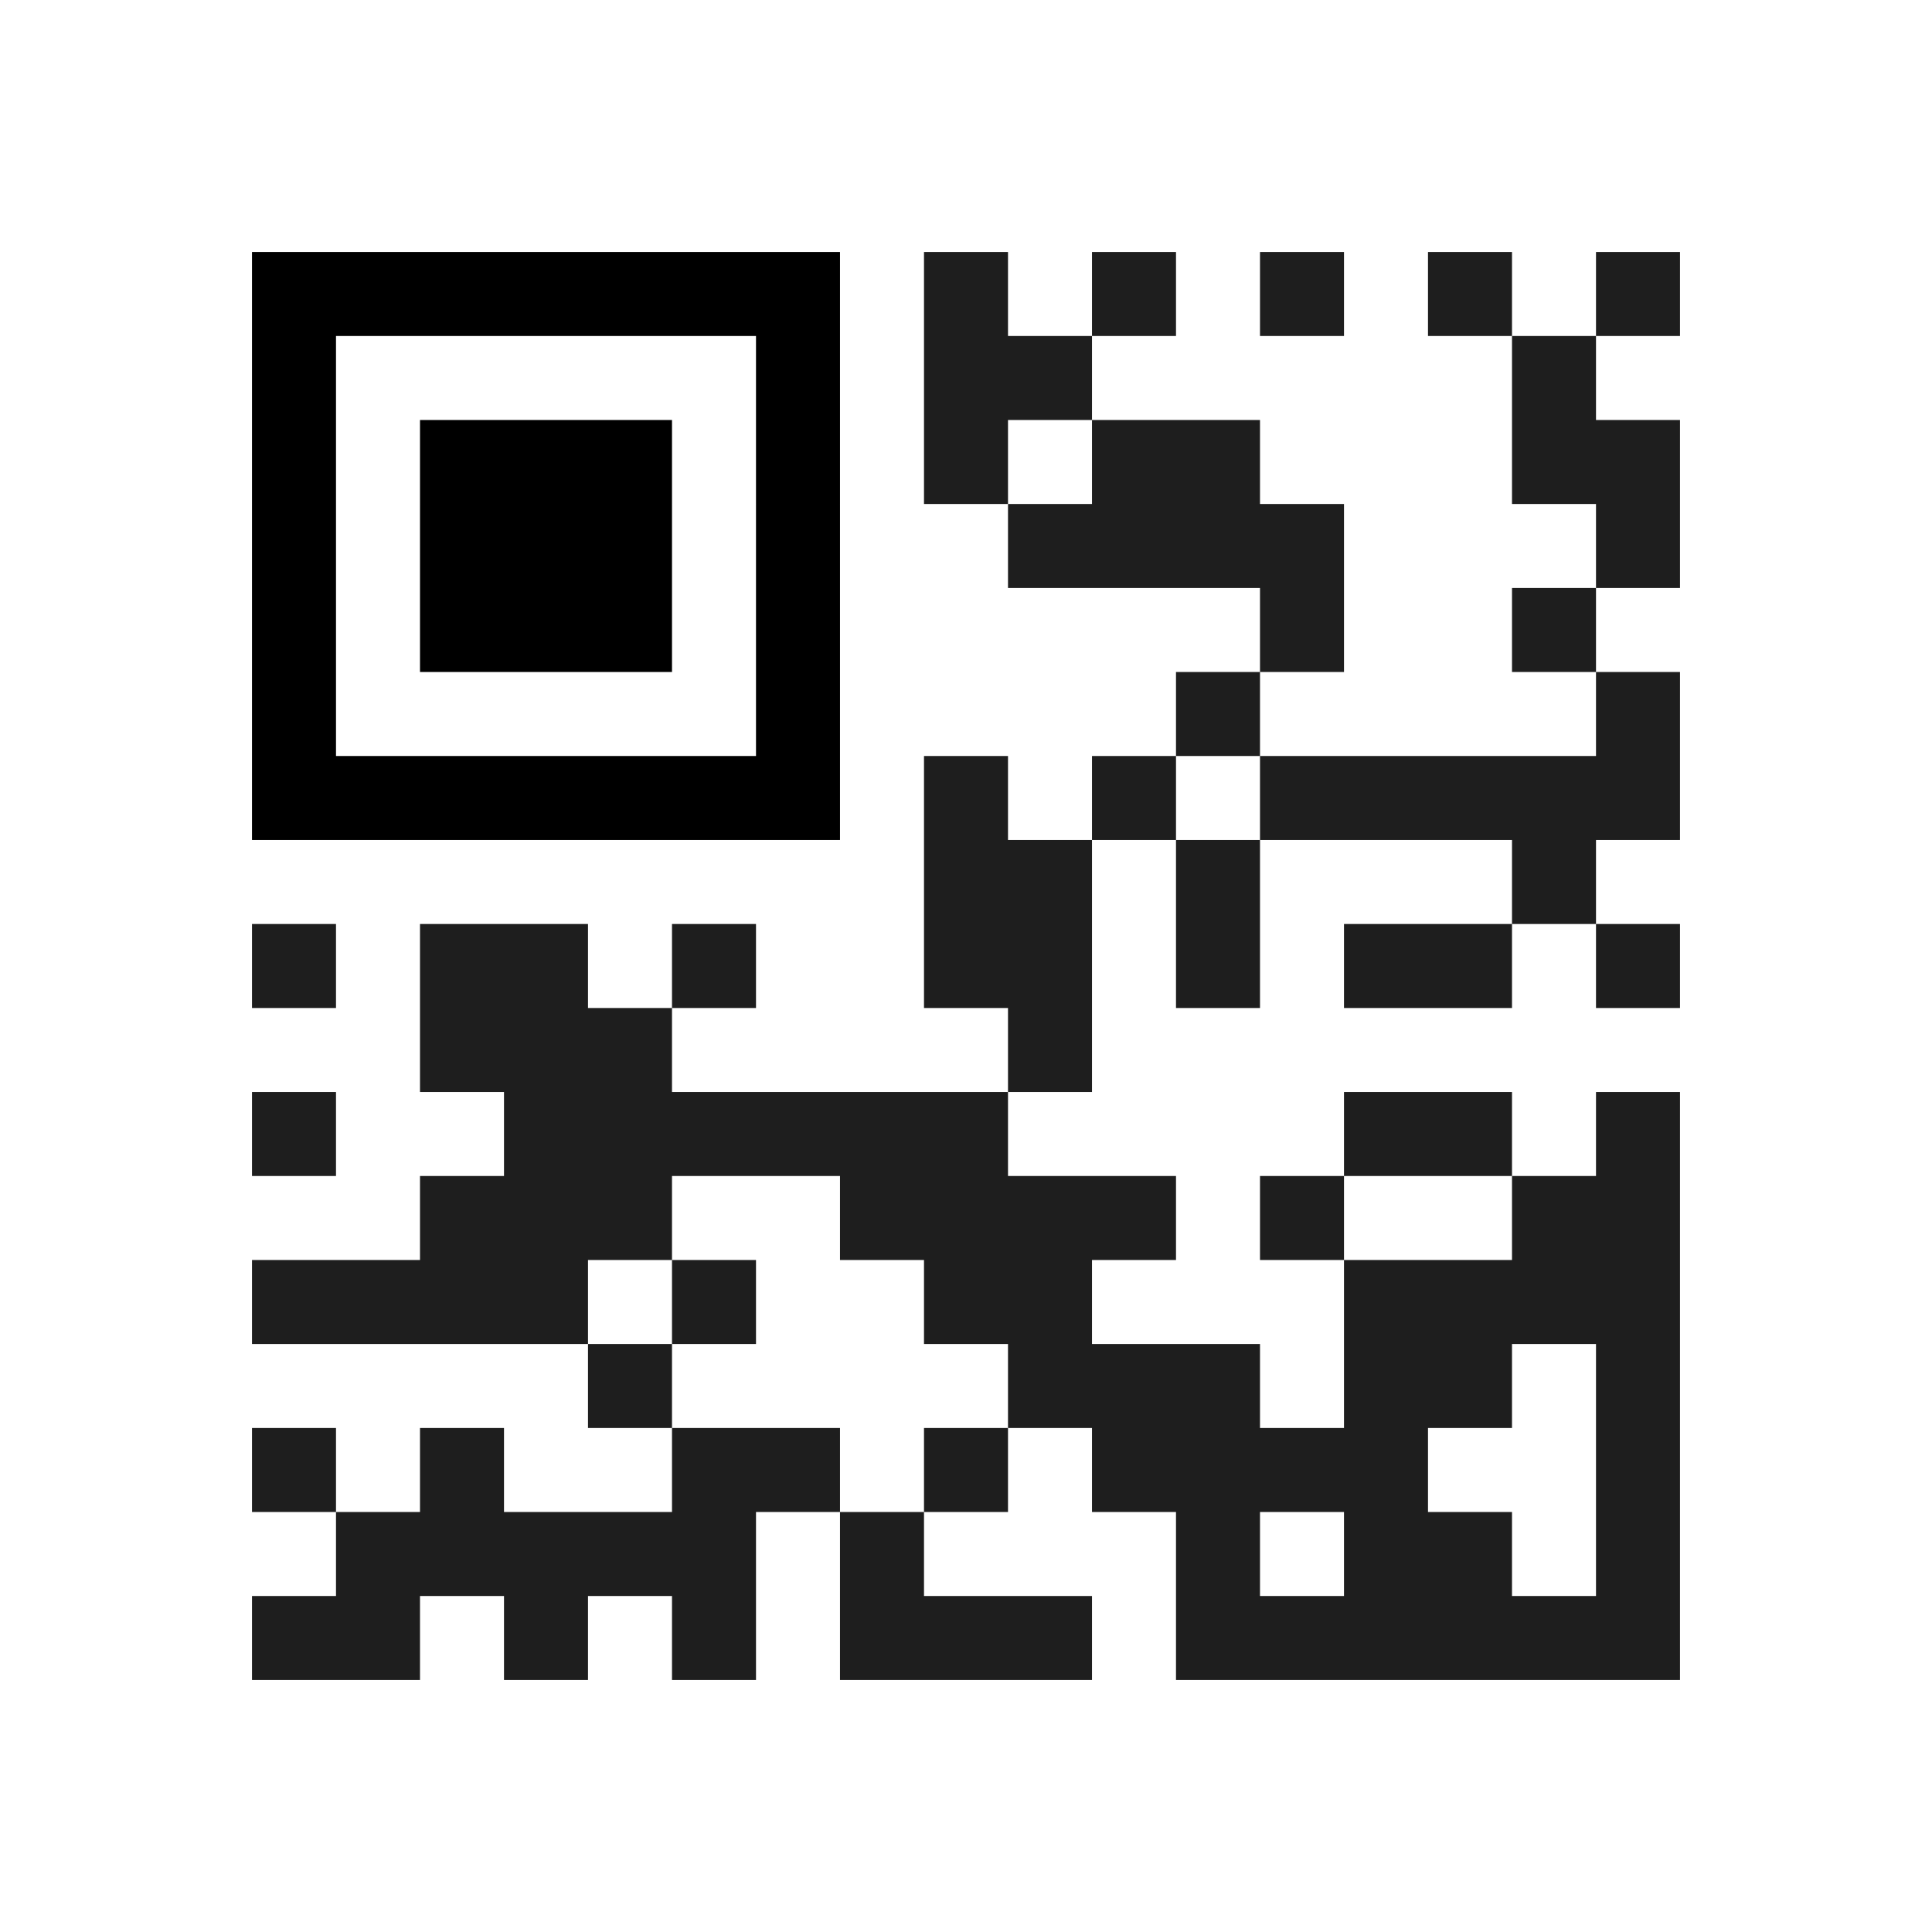
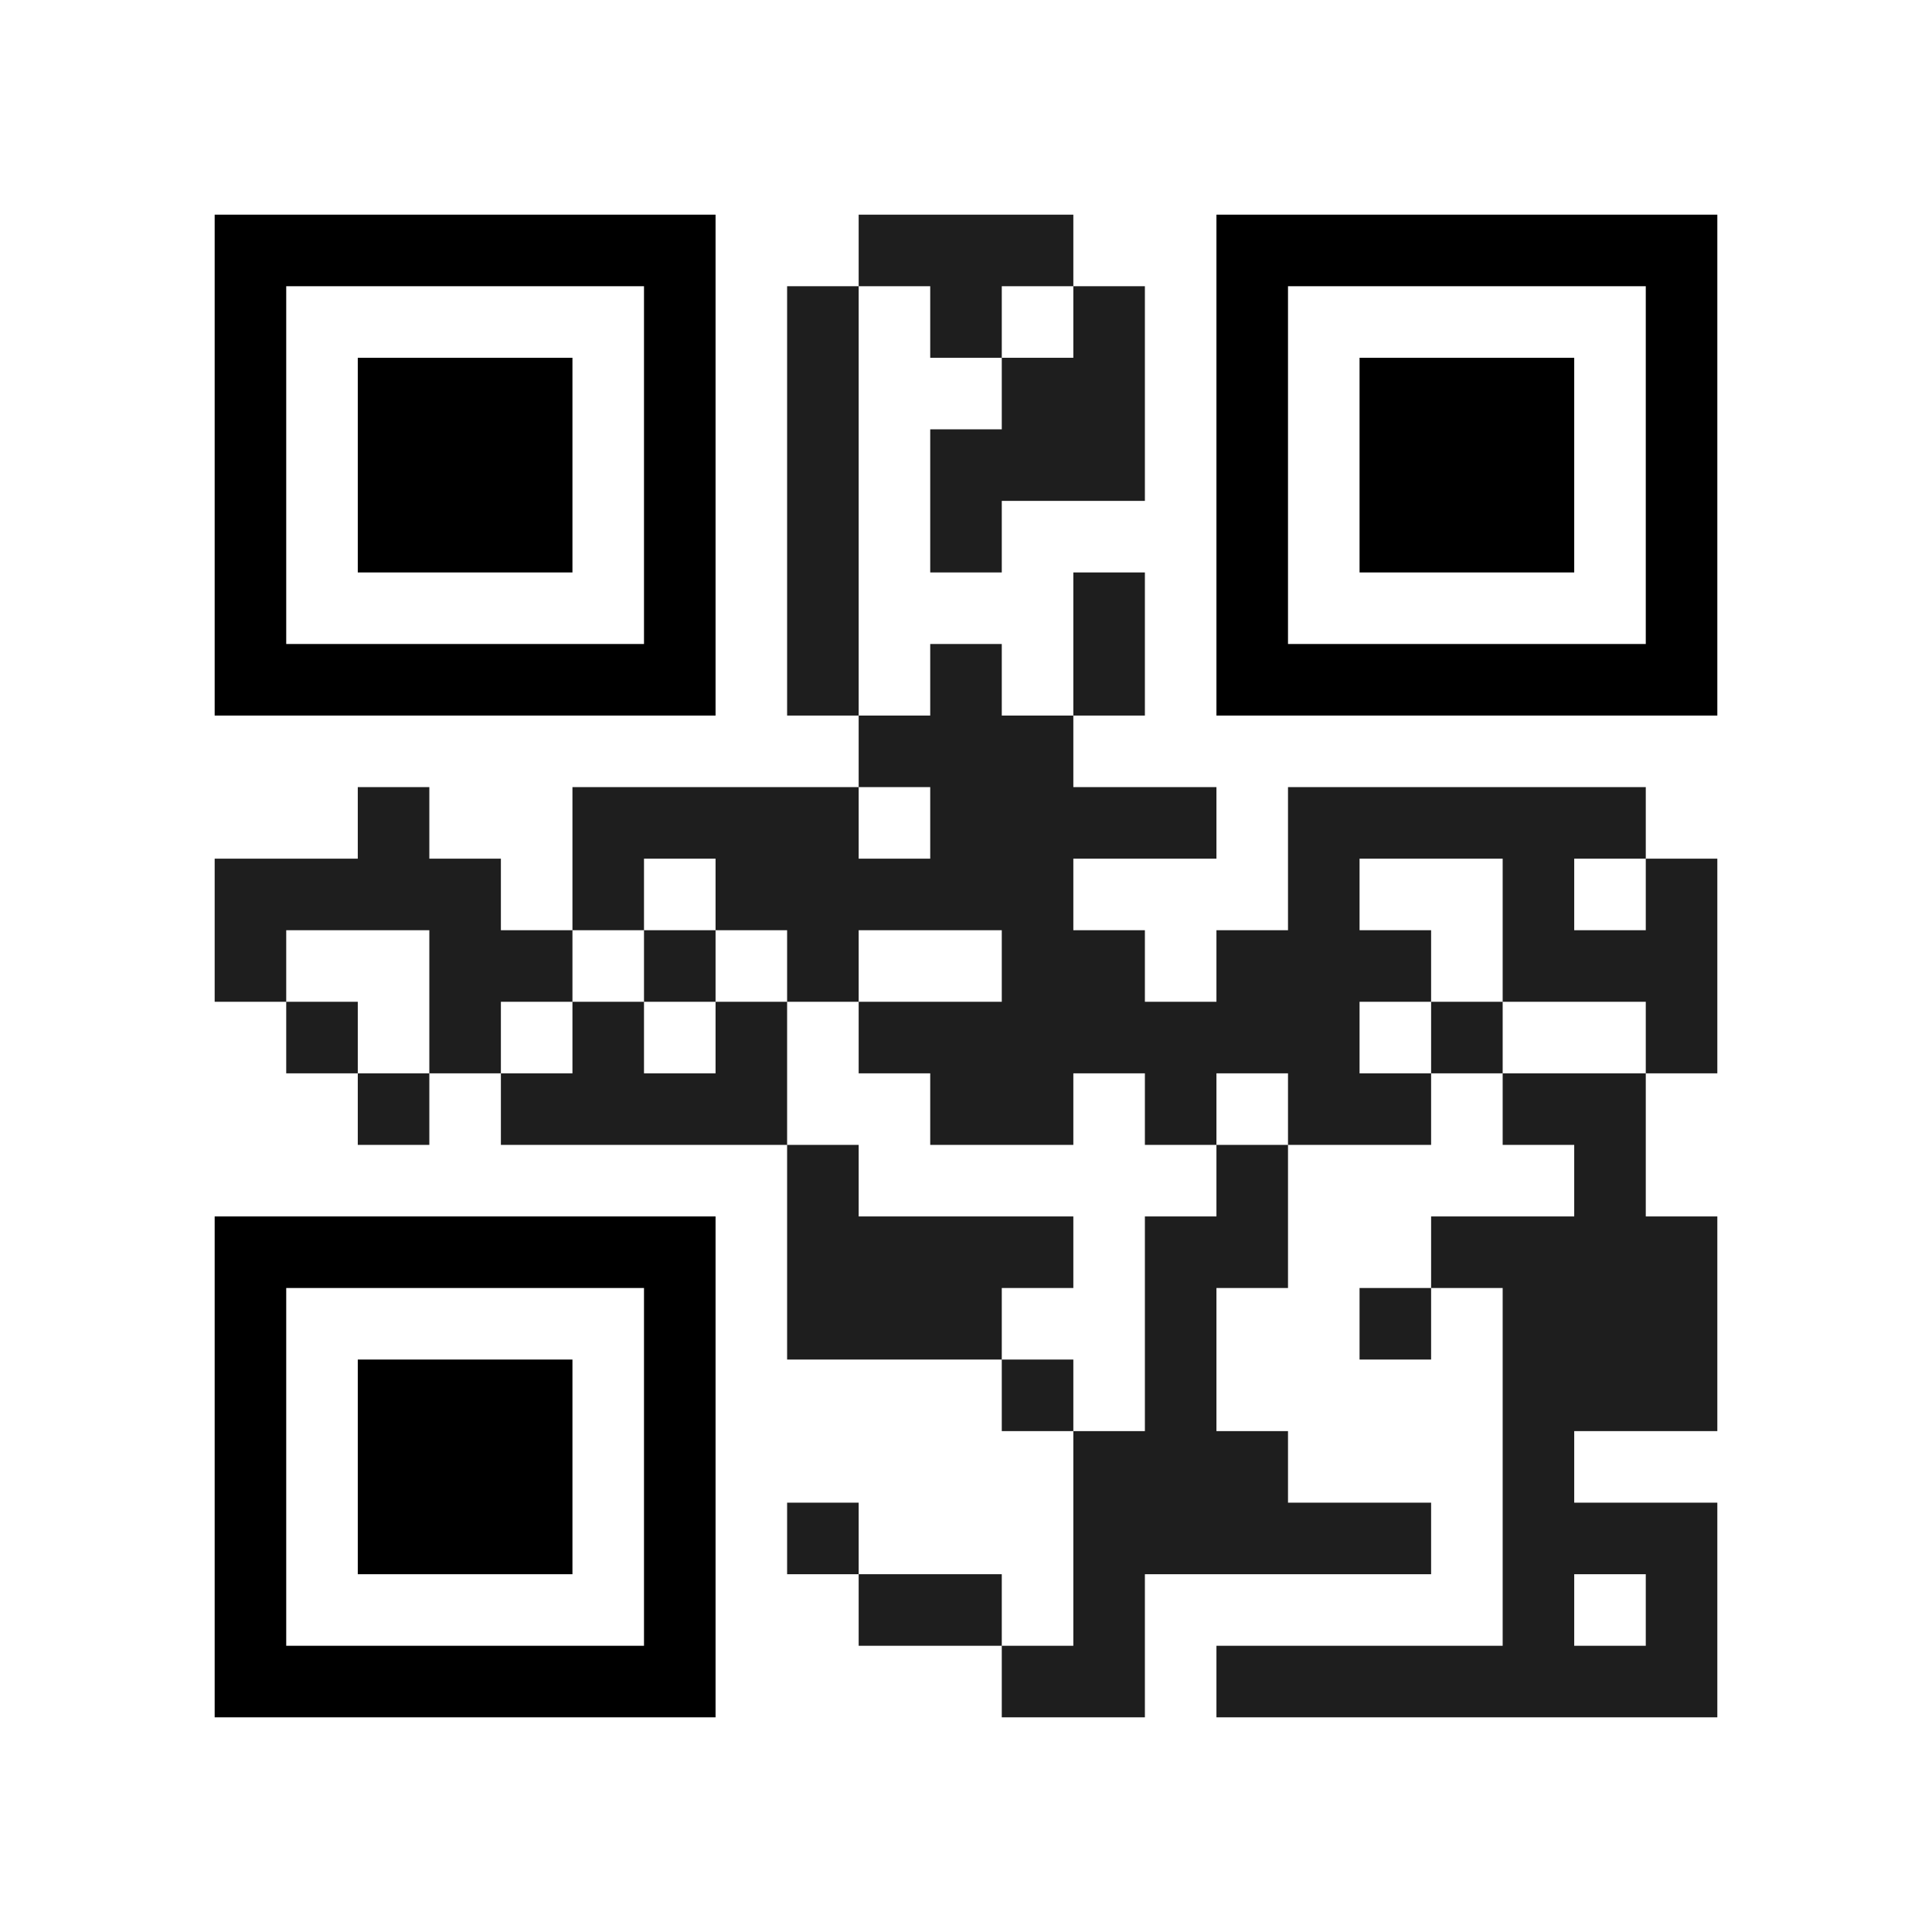
- <svg xmlns="http://www.w3.org/2000/svg" width="230" height="230" class="segno">
+ <svg xmlns="http://www.w3.org/2000/svg" width="270" height="270" class="segno">
  <g transform="scale(10)">
-     <path class="qrline" stroke="#000" d="M3 3.5h7m-7 1h1m5 0h1m-7 1h1m1 0h3m1 0h1m-7 1h1m1 0h3m1 0h1m-7 1h1m1 0h3m1 0h1m-7 1h1m5 0h1m-7 1h7" />
-     <path class="qrline" stroke="#1e1e1e" d="M11 3.5h1m1 0h1m1 0h1m1 0h1m1 0h1m-9 1h2m5 0h1m-8 1h1m1 0h2m3 0h2m-8 1h4m3 0h1m-5 1h1m2 0h1m-5 1h1m4 0h1m-9 1h1m1 0h1m1 0h5m-9 1h2m1 0h1m3 0h1m-16 1h1m1 0h2m1 0h1m2 0h2m1 0h1m1 0h2m1 0h1m-15 1h3m4 0h1m-10 1h1m2 0h6m4 0h2m1 0h1m-15 1h3m2 0h4m1 0h1m2 0h2m-17 1h4m1 0h1m2 0h2m3 0h4m-13 1h1m4 0h3m1 0h2m1 0h1m-17 1h1m1 0h1m2 0h2m1 0h1m1 0h4m2 0h1m-16 1h5m1 0h1m3 0h1m1 0h2m1 0h1m-17 1h2m1 0h1m1 0h1m1 0h3m1 0h6" />
+     <path class="qrline" stroke="#000" d="M3 3.5h7m7 0h7m-21 1h1m5 0h1m7 0h1m5 0h1m-21 1h1m1 0h3m1 0h1m7 0h1m1 0h3m1 0h1m-21 1h1m1 0h3m1 0h1m7 0h1m1 0h3m1 0h1m-21 1h1m1 0h3m1 0h1m7 0h1m1 0h3m1 0h1m-21 1h1m5 0h1m7 0h1m5 0h1m-21 1h7m7 0h7m-21 8h7m-7 1h1m5 0h1m-7 1h1m1 0h3m1 0h1m-7 1h1m1 0h3m1 0h1m-7 1h1m1 0h3m1 0h1m-7 1h1m5 0h1m-7 1h7" />
+     <path class="qrline" stroke="#1e1e1e" d="M12 3.5h3m-4 1h1m1 0h1m1 0h1m-5 1h1m2 0h2m-5 1h1m1 0h3m-5 1h1m1 0h1m-3 1h1m3 0h1m-5 1h1m1 0h1m1 0h1m-4 1h3m-10 1h1m2 0h4m1 0h4m1 0h5m-20 1h4m1 0h1m1 0h5m3 0h1m2 0h1m1 0h1m-21 1h1m2 0h2m1 0h1m1 0h1m2 0h2m1 0h3m1 0h3m-20 1h1m1 0h1m1 0h1m1 0h1m1 0h7m1 0h1m2 0h1m-19 1h1m1 0h4m2 0h2m1 0h1m1 0h2m1 0h2m-12 1h1m5 0h1m4 0h1m-12 1h4m1 0h2m2 0h4m-13 1h3m2 0h1m2 0h1m1 0h3m-10 1h1m1 0h1m4 0h3m-9 1h3m3 0h1m-11 1h1m3 0h5m1 0h3m-12 1h2m1 0h1m5 0h1m1 0h1m-10 1h2m1 0h7" />
  </g>
</svg>
